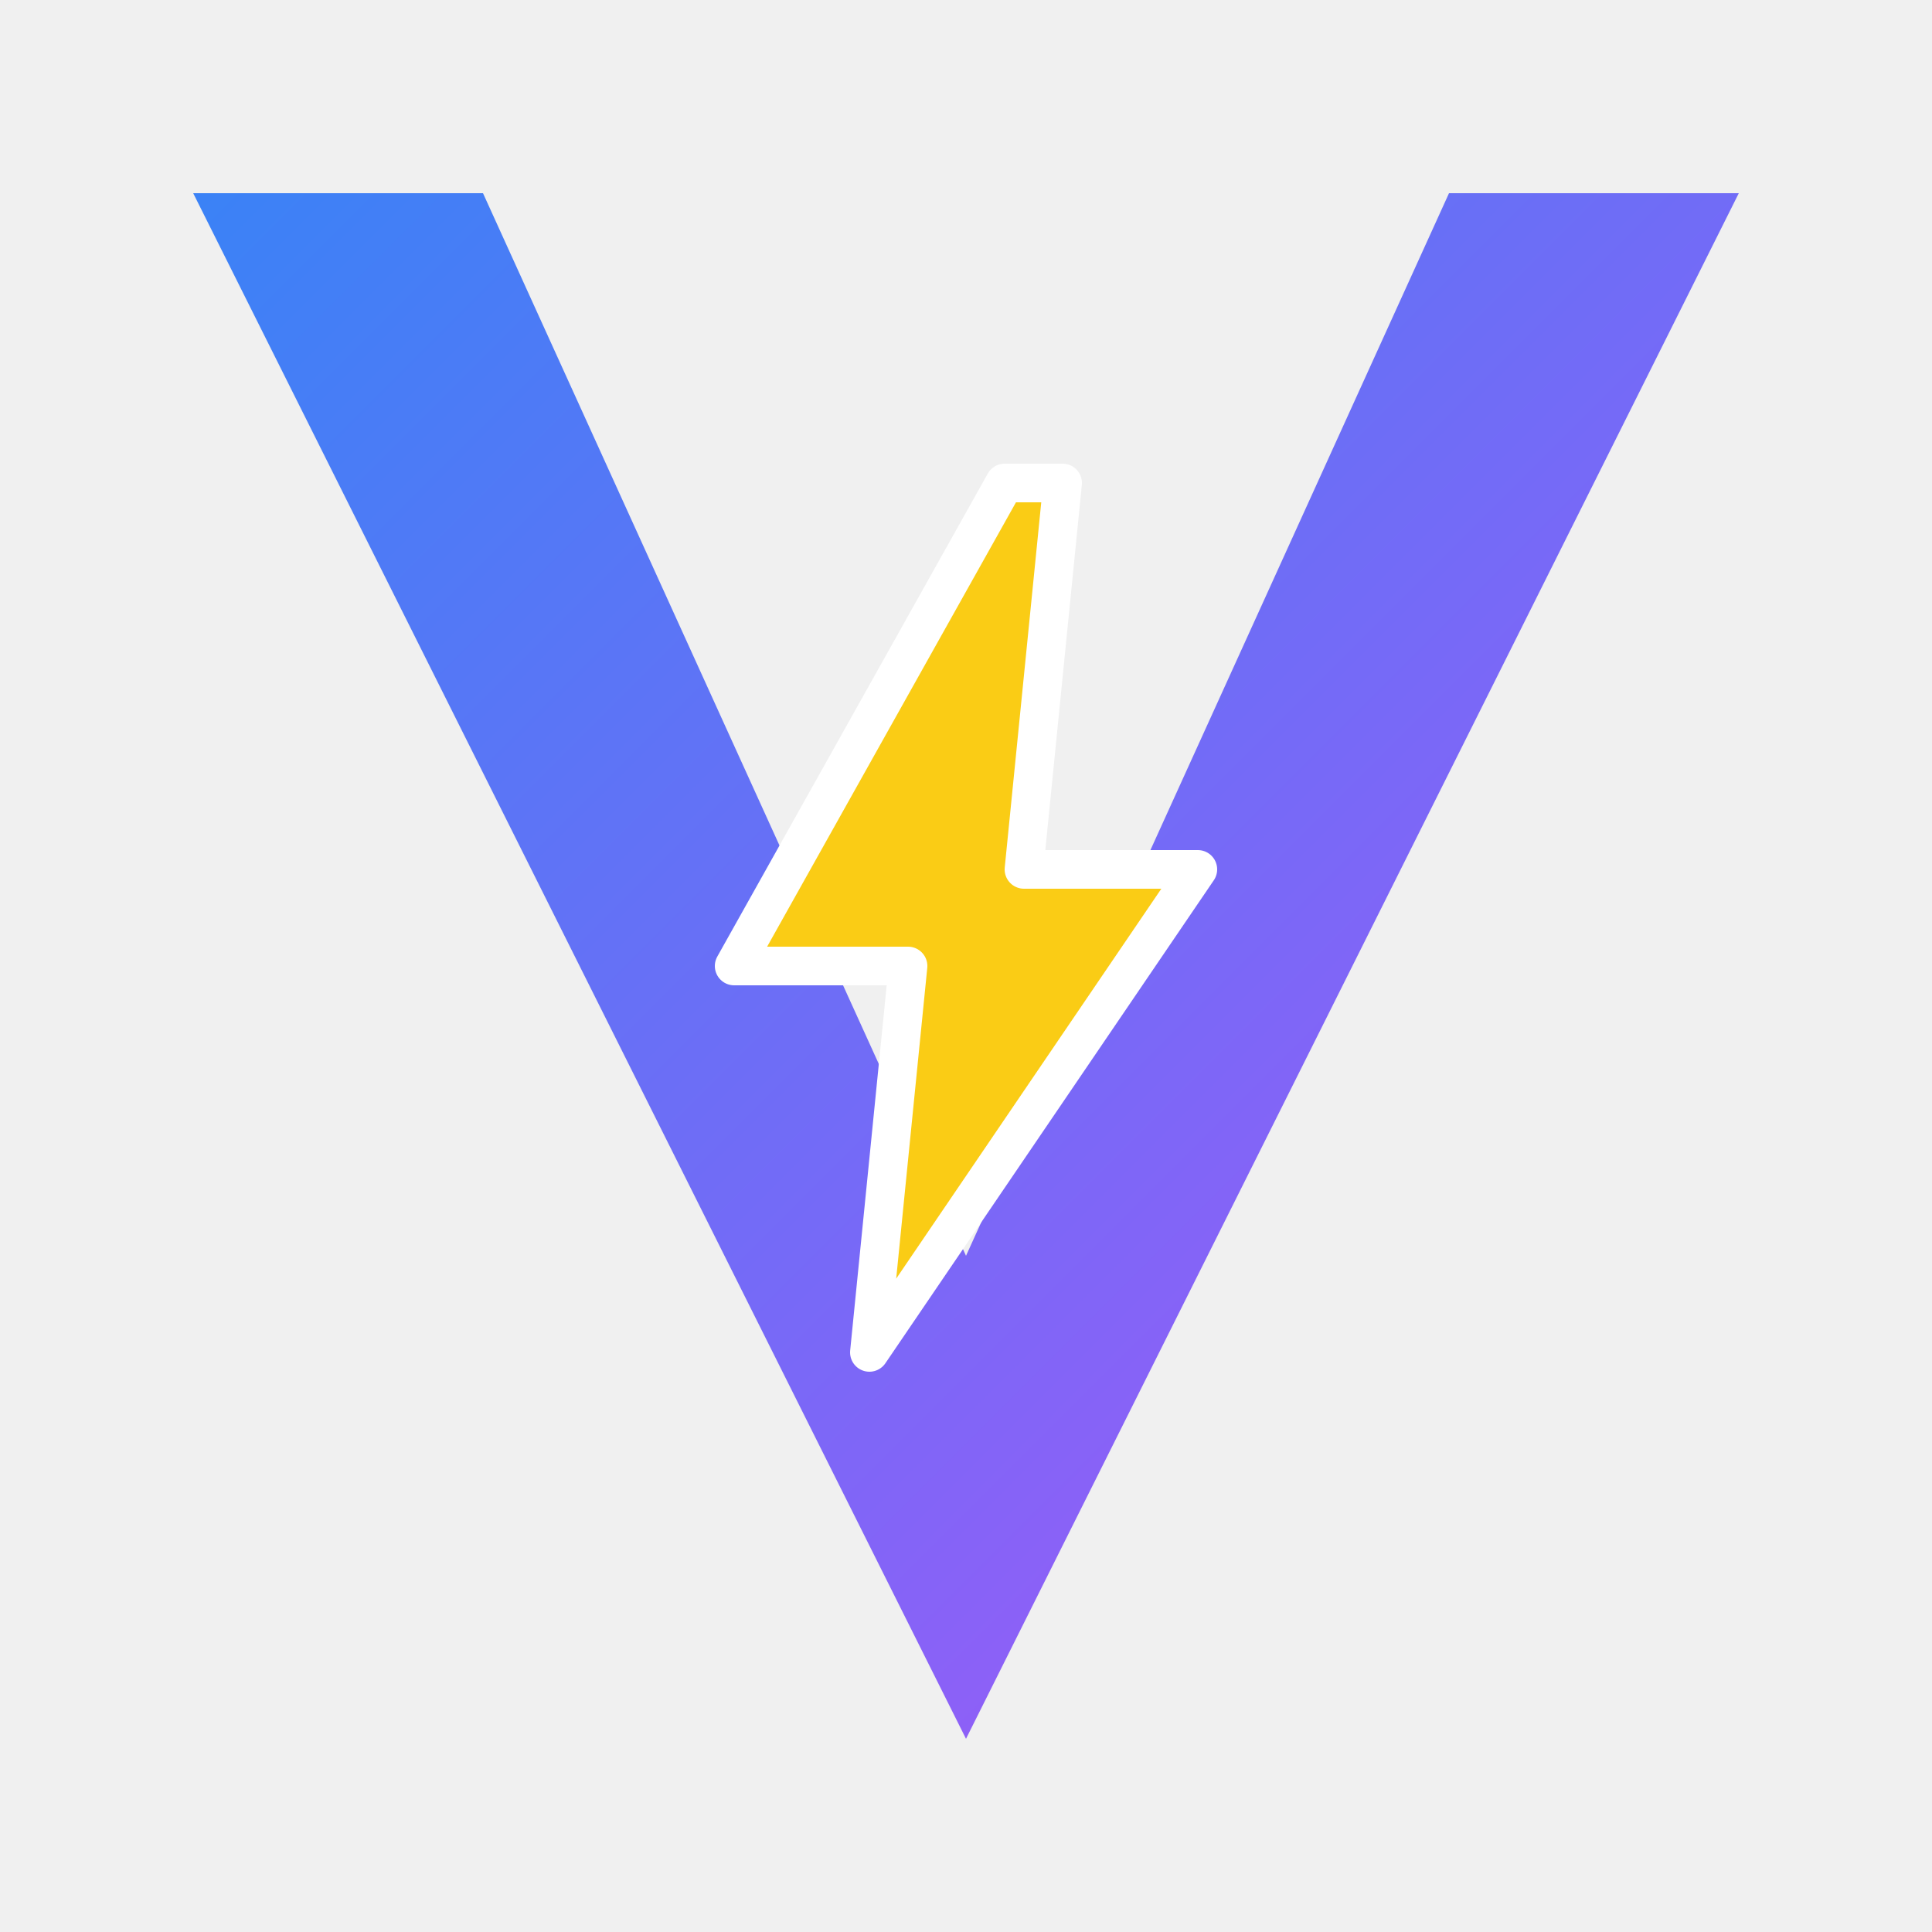
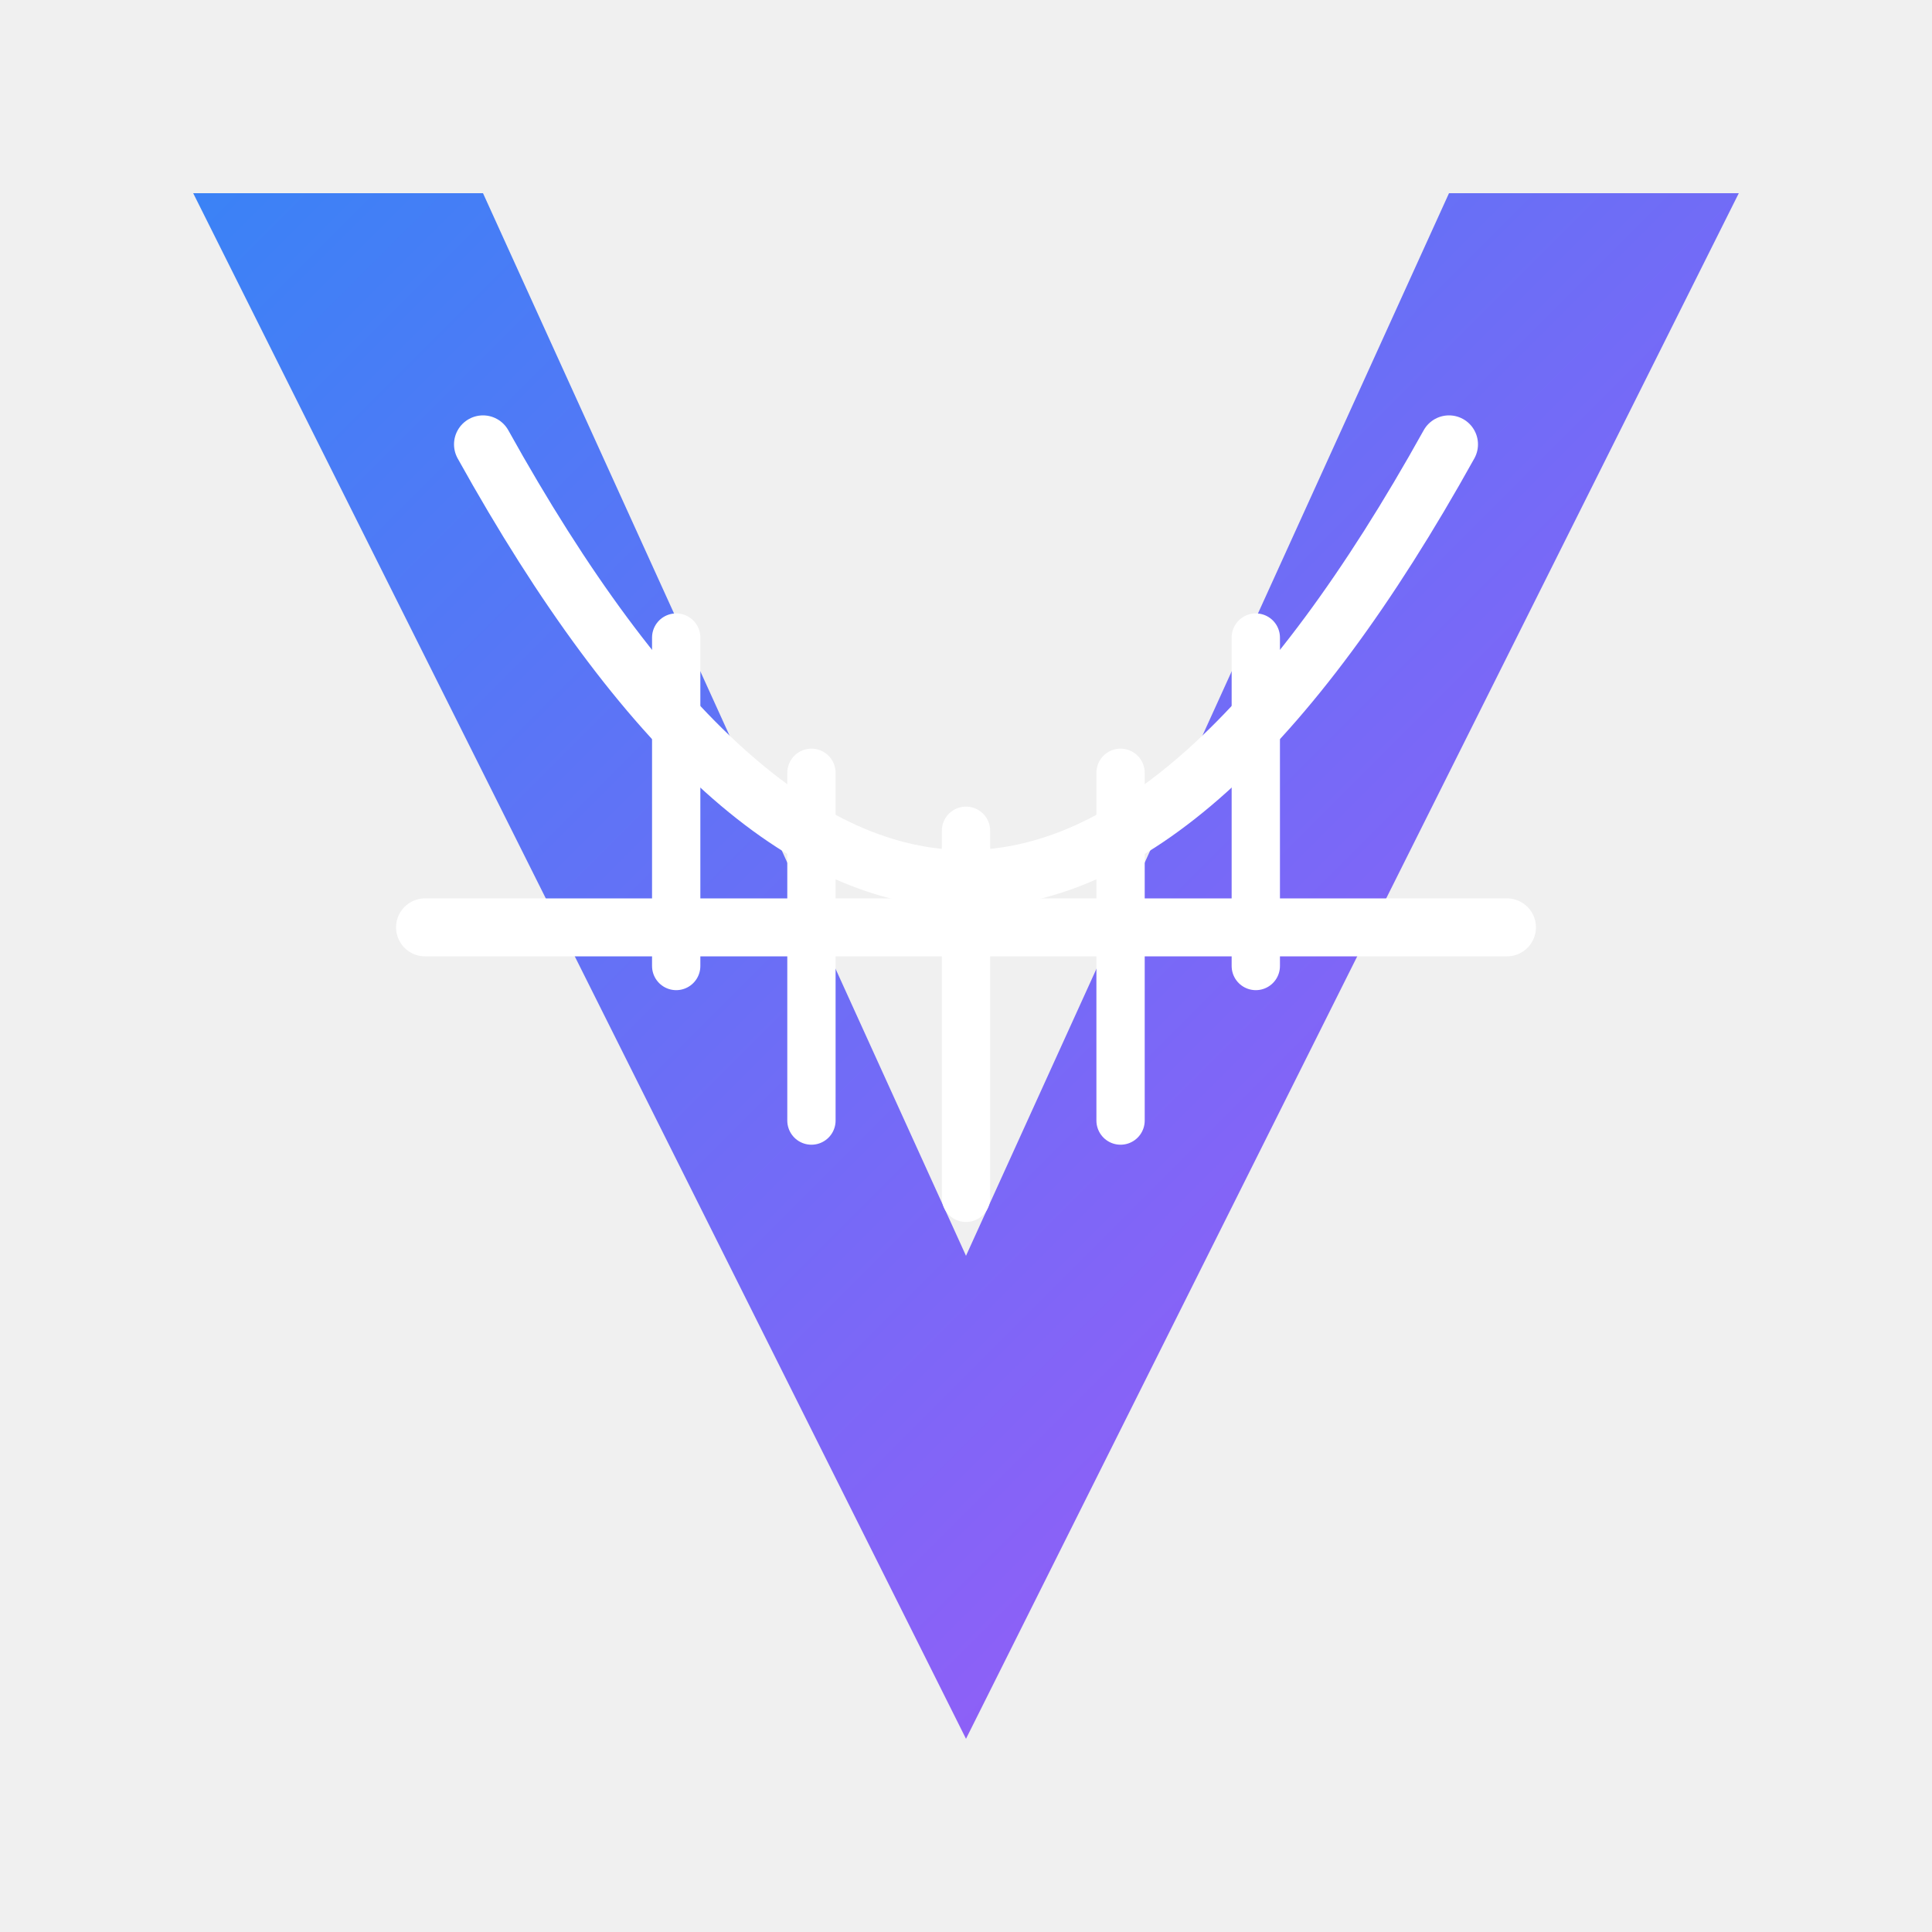
<svg xmlns="http://www.w3.org/2000/svg" width="32" height="32" viewBox="0 0 100 100" fill="none">
  <defs>
    <linearGradient id="vridge_grad" x1="0%" y1="0%" x2="100%" y2="100%">
      <stop offset="0%" stop-color="#3B82F6" />
      <stop offset="100%" stop-color="#A855F7" />
    </linearGradient>
  </defs>
+   {/* Outer V Shape */}
  <path d="M10 10 L50 90 L90 10 L75 10 L50 65 L25 10 Z" fill="url(#vridge_grad)" />
-   <path d="M52 25 L38 50 H47 L45 70 L62 45 H53 L55 25 Z" fill="#FACC15" stroke="#ffffff" stroke-width="2" stroke-linejoin="round" />
+   
+   {/* Bridge Detail */}
+   <g stroke="#ffffff" stroke-width="2.5" stroke-linecap="round">
+     {/* Main Cable */}
+     <path d="M25 23 Q50 68 75 23" fill="none" stroke-width="3" />
+     {/* Suspension Lines */}
+     <line x1="35" y1="33" x2="35" y2="50" />
+     <line x1="42" y1="40" x2="42" y2="58" />
+     <line x1="50" y1="43" x2="50" y2="62" />
+     <line x1="58" y1="40" x2="58" y2="58" />
+     <line x1="65" y1="33" x2="65" y2="50" />
+     {/* Roadway */}
+     <line x1="22" y1="48" x2="78" y2="48" stroke-width="3" />
+   </g>
</svg>
